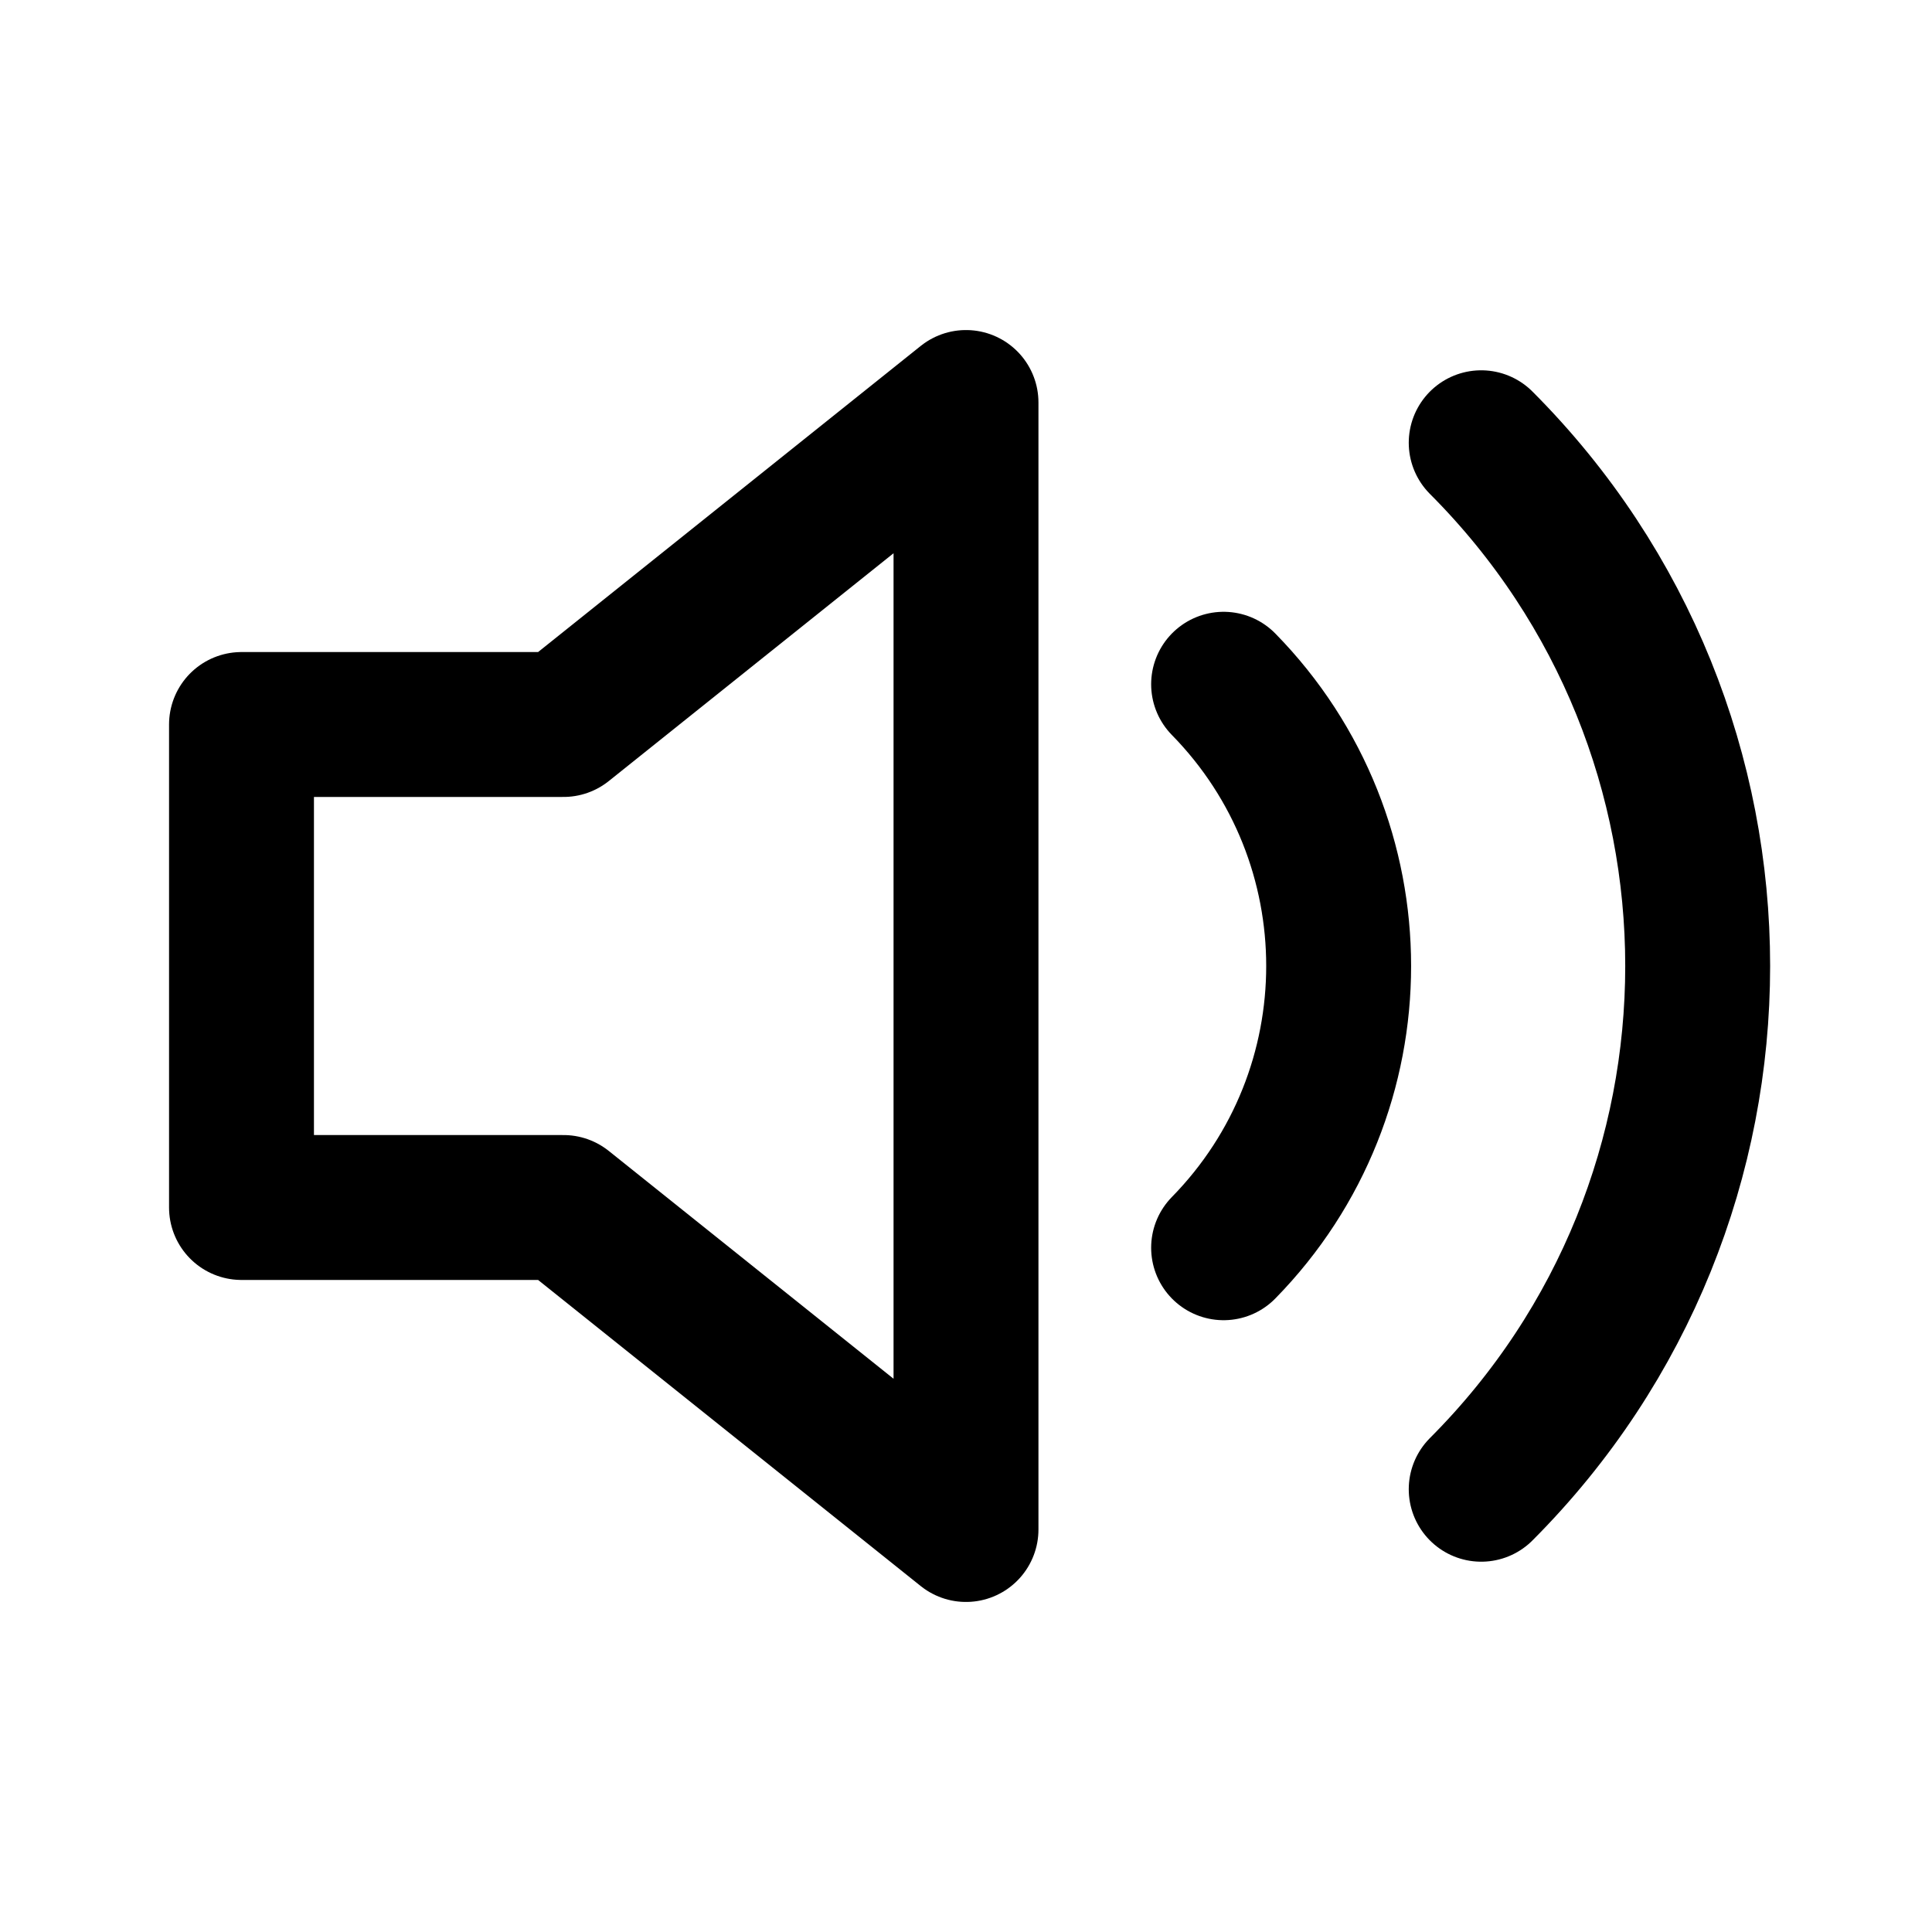
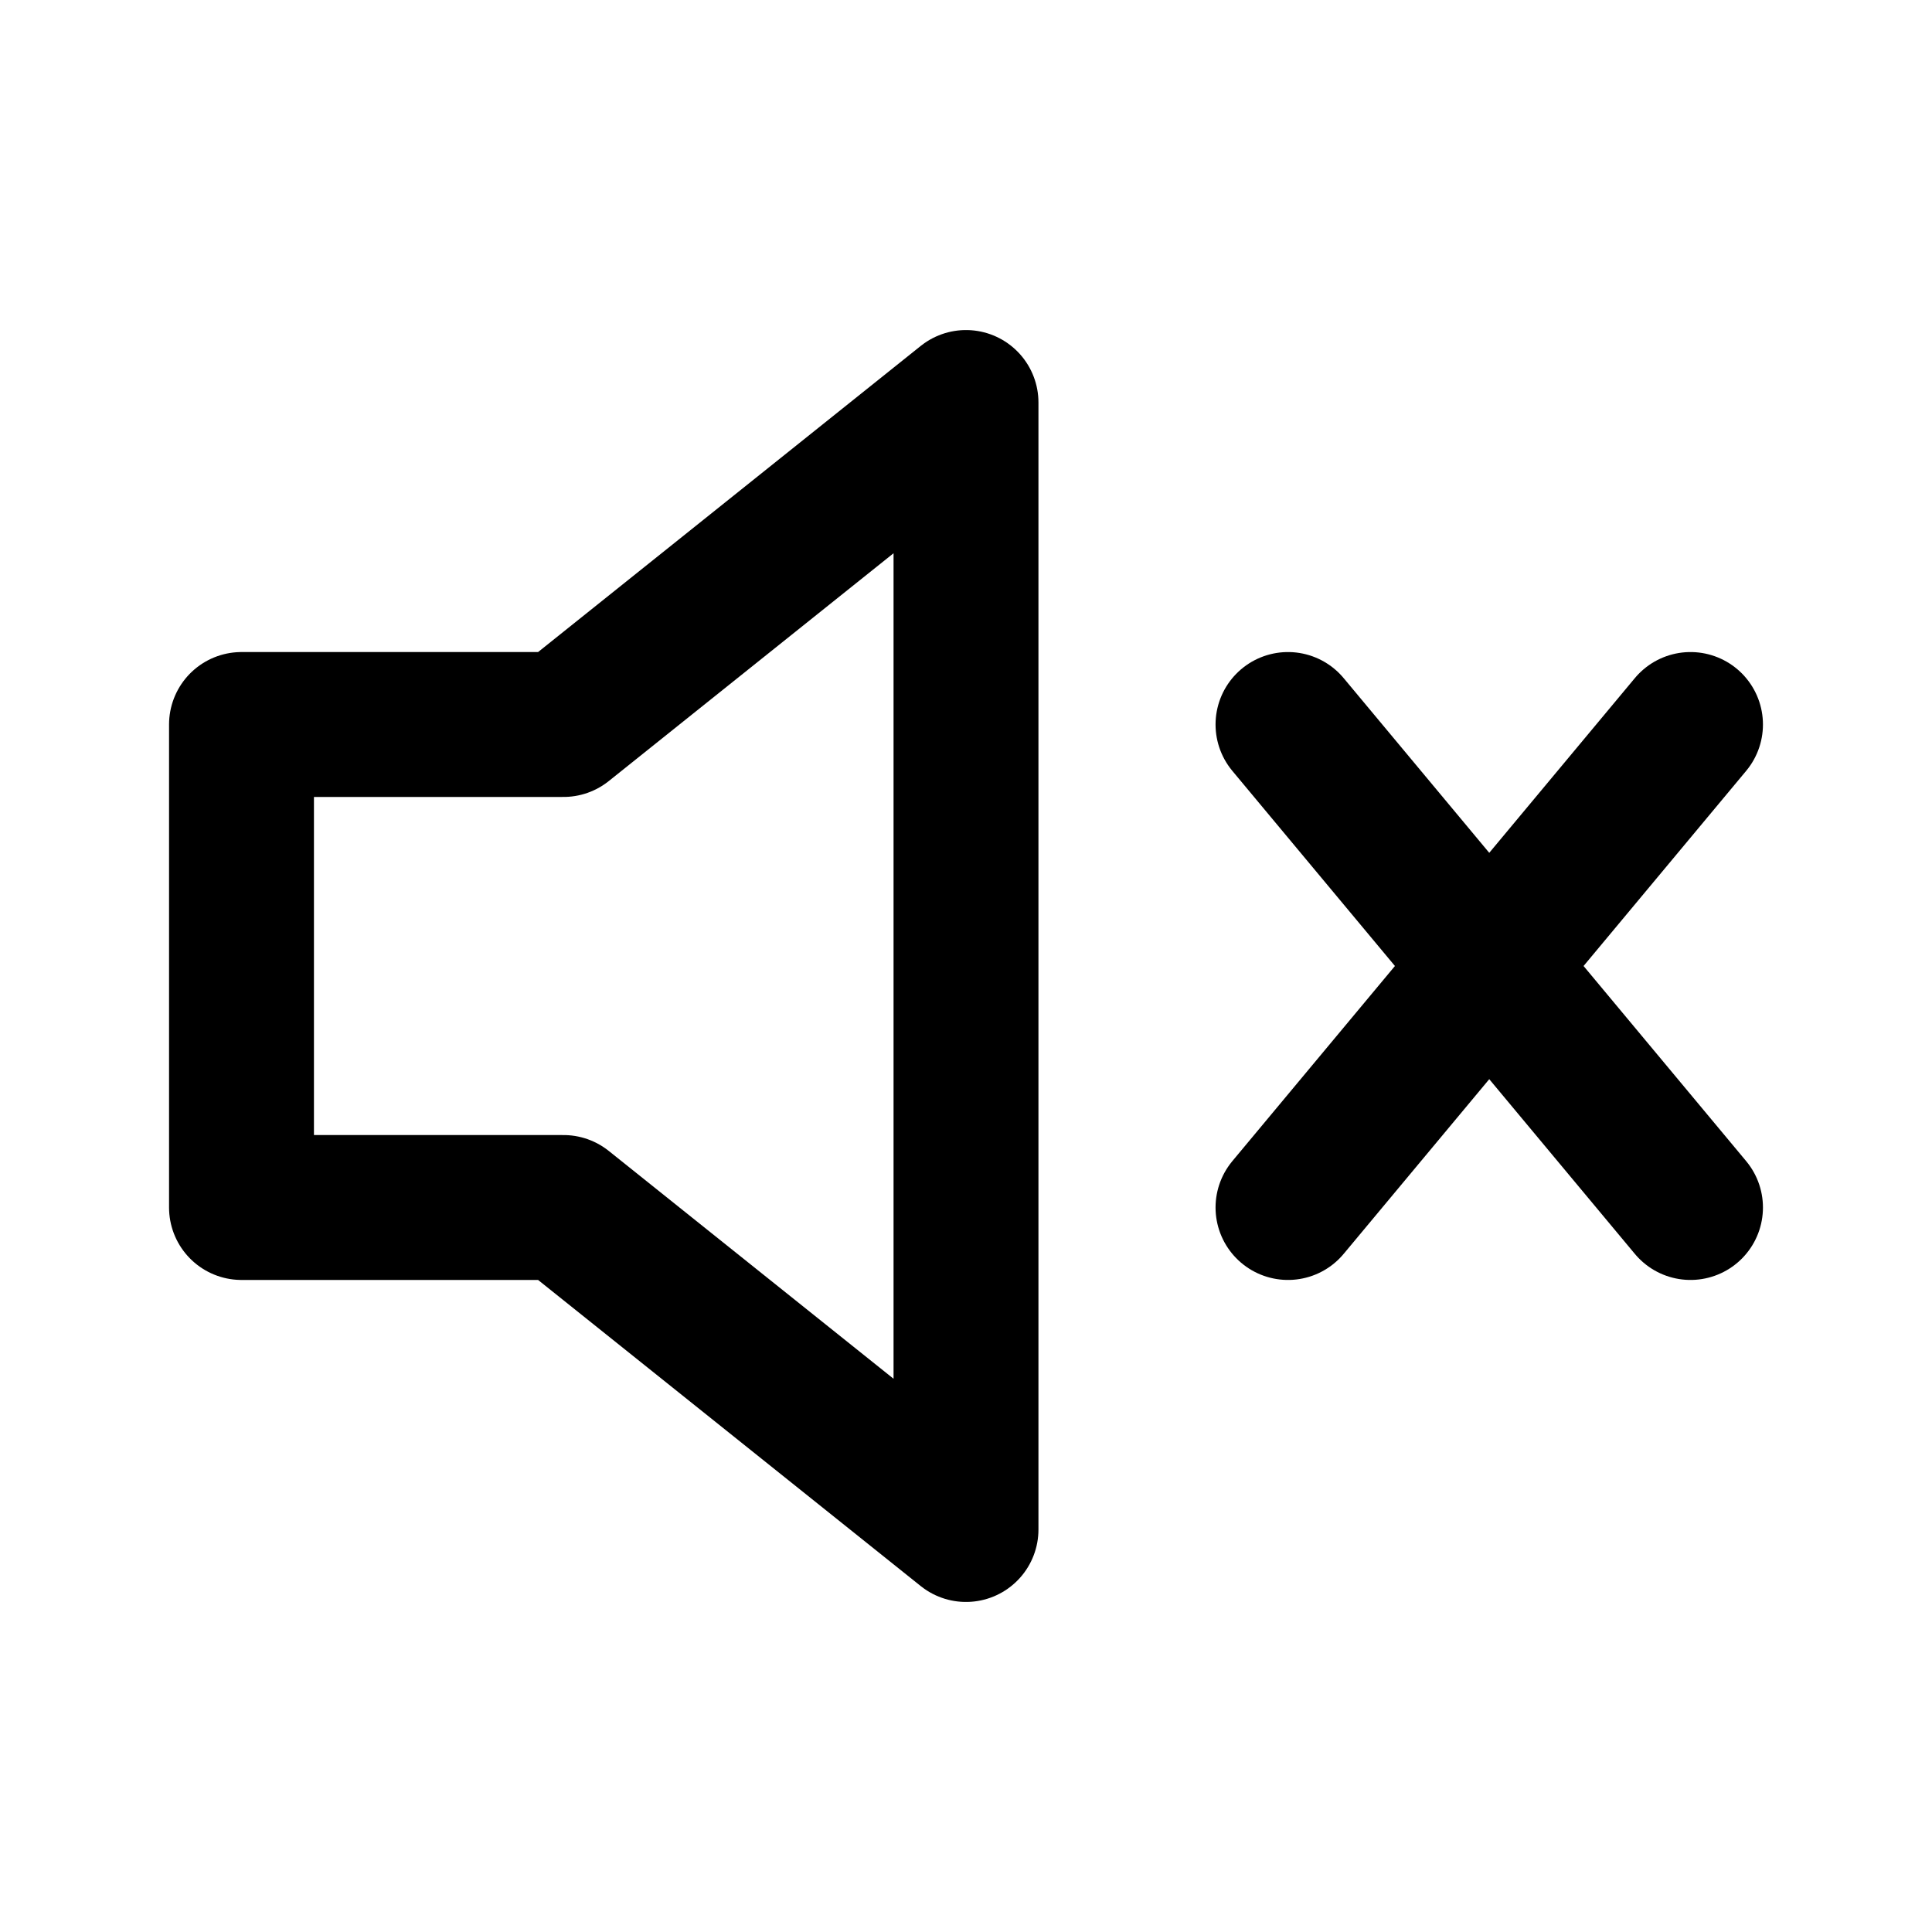
<svg xmlns="http://www.w3.org/2000/svg" width="24" height="24" viewBox="0 0 24 24" fill="none" stroke="currentColor" stroke-width="1.8" stroke-linecap="round" stroke-linejoin="round">
  <path d="M3 9h4l5-4v14l-5-4H3Z" />
-   <path d="M15.2 8.5a5 5 0 0 1 0 7" />
-   <path d="M18.4 5.5a9.2 9.2 0 0 1 0 13" />
+   <path d="M16 9l5 6m0-6-5 6" />
</svg>
